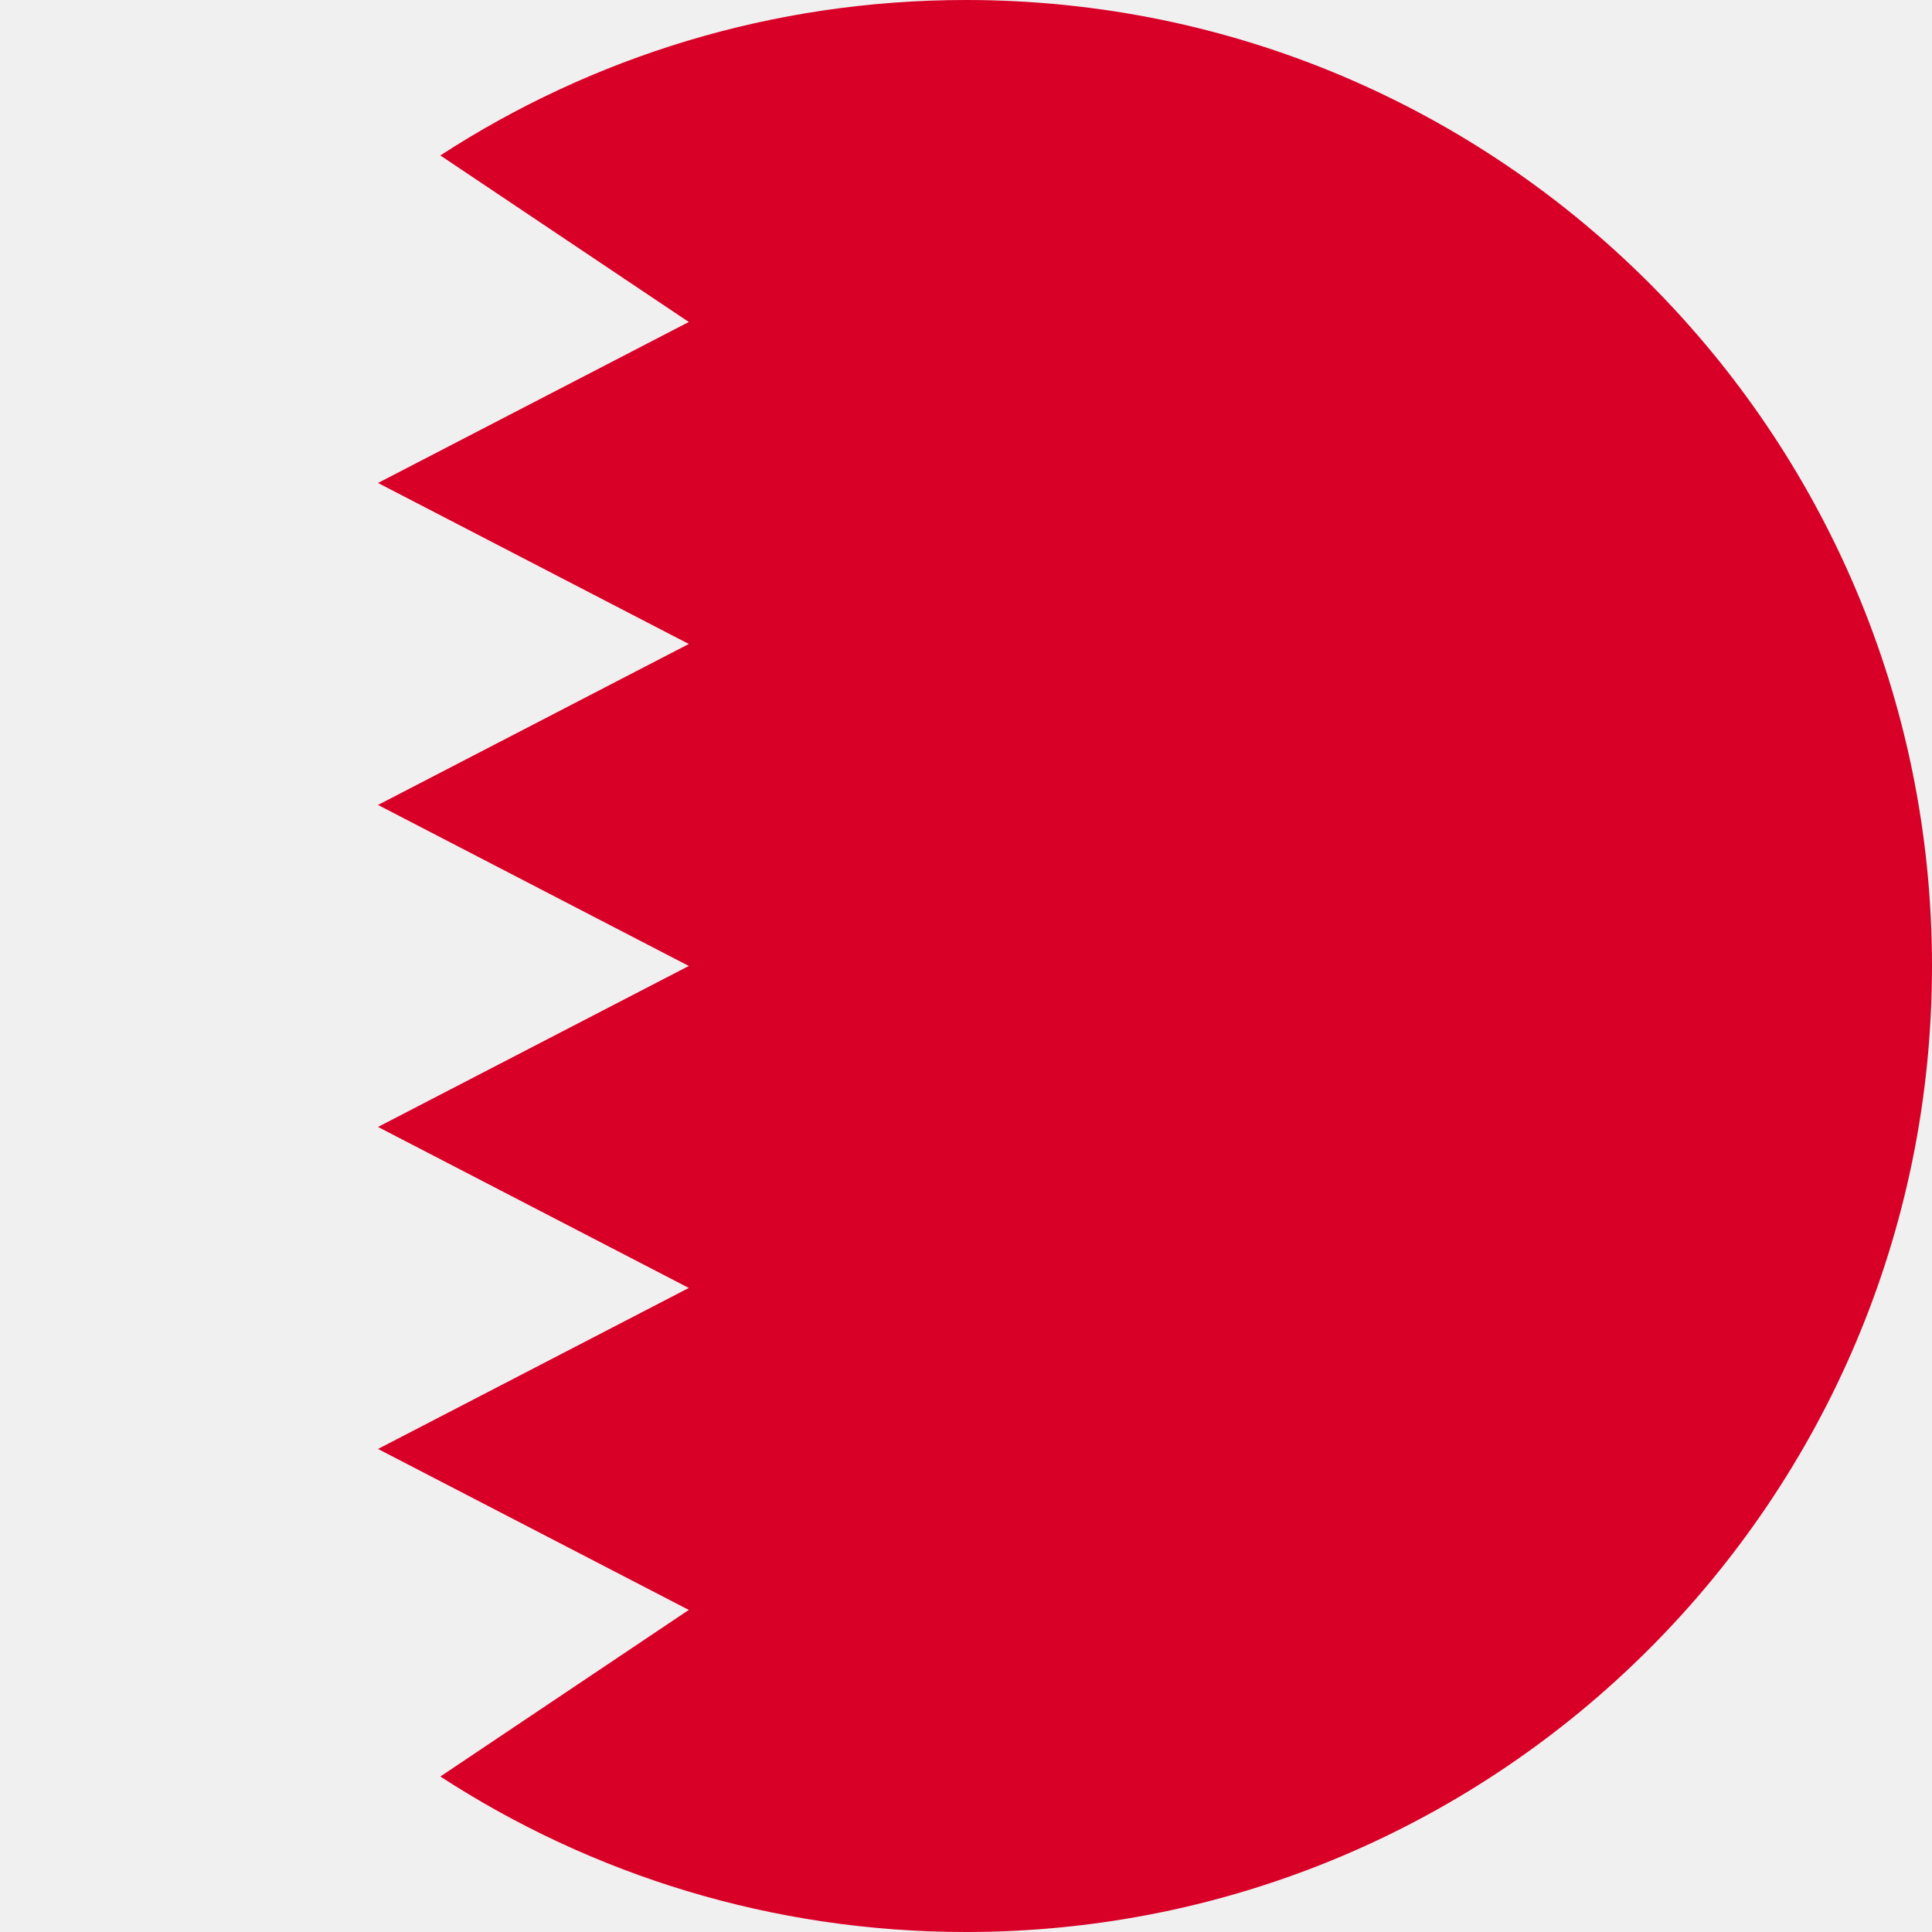
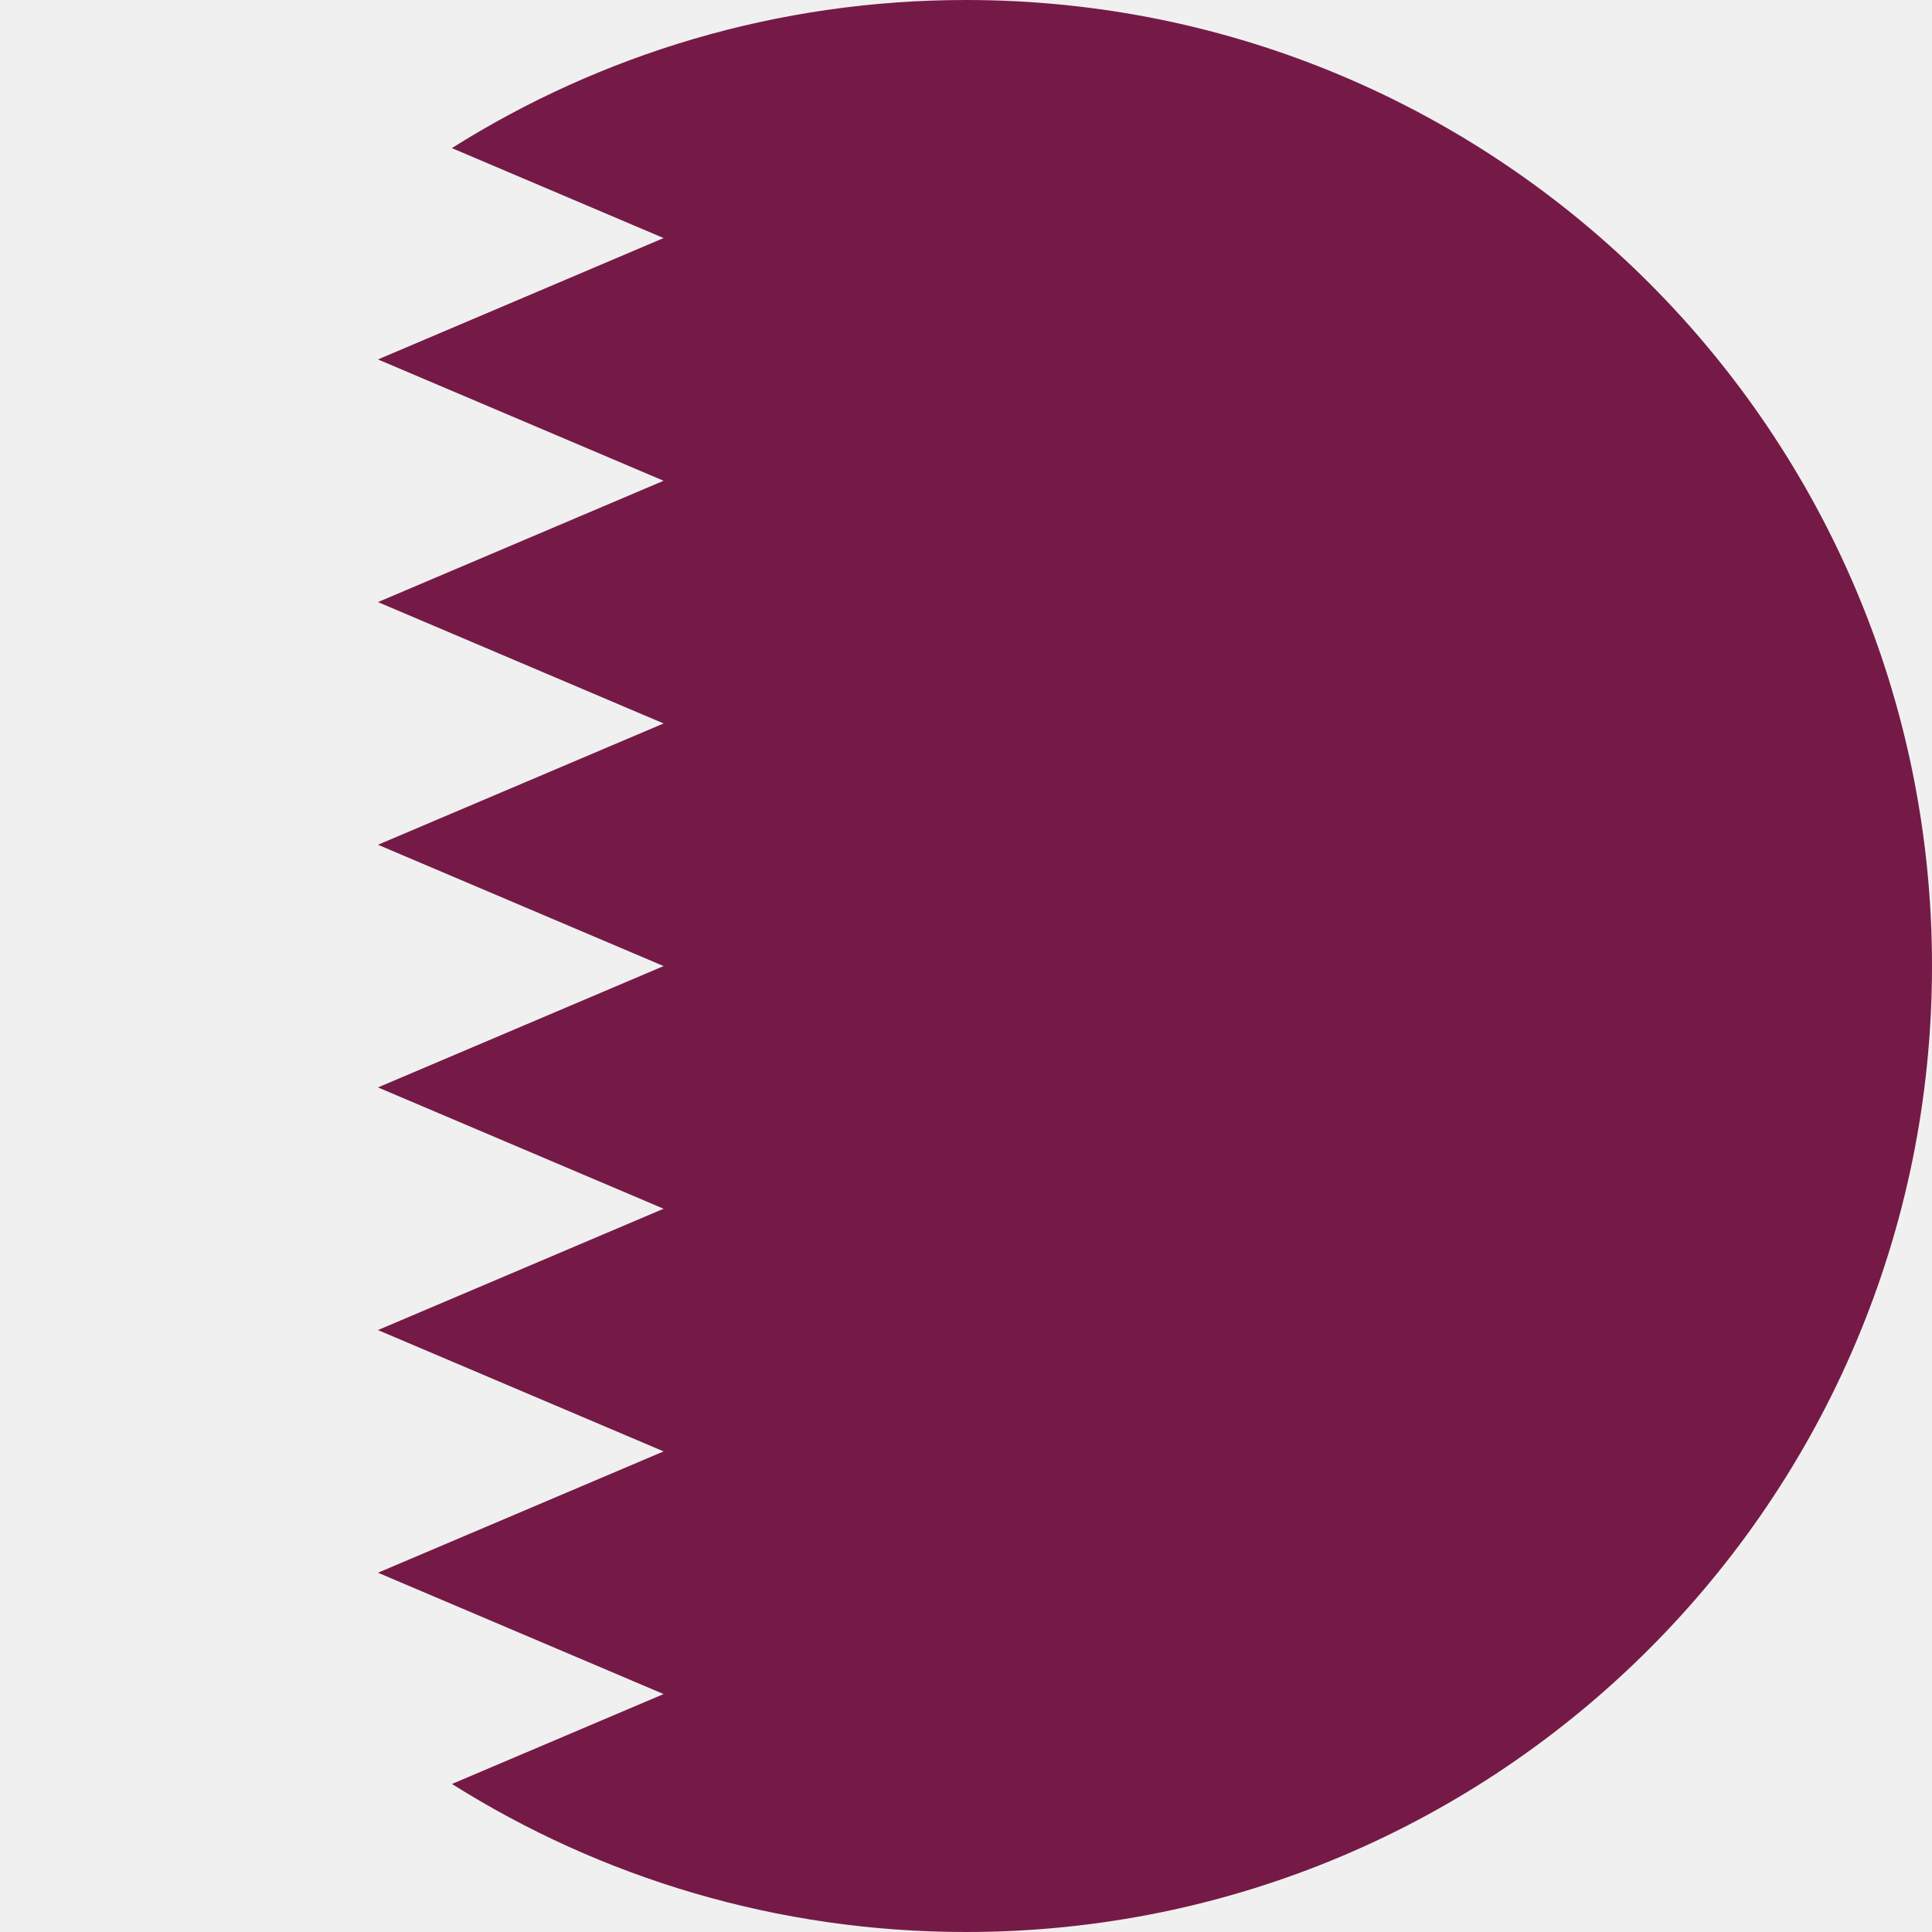
<svg xmlns="http://www.w3.org/2000/svg" width="50" height="50" viewBox="0 0 50 50" fill="none">
-   <g clip-path="url(#clip0_105_913)">
+   <g clip-path="url(#clip0_105_2262)">
    <path d="M25 50C38.807 50 50 38.807 50 25C50 11.193 38.807 0 25 0C11.193 0 0 11.193 0 25C0 38.807 11.193 50 25 50Z" fill="#F0F0F0" />
-     <path d="M25 0C19.983 0 15.312 1.479 11.396 4.023L17.826 8.333L9.783 12.499L17.826 16.666L9.783 20.832L17.826 24.999L9.783 29.165L17.826 33.332L9.783 37.499L17.826 41.665L11.396 45.976C15.311 48.521 19.983 50 25 50C38.807 50 50 38.807 50 25C50 11.193 38.807 0 25 0V0Z" fill="#D80027" />
+     <path d="M50 25C50 11.193 38.807 0 25 0C20.109 0 15.547 1.406 11.694 3.833L17.174 6.161L9.782 9.302L17.174 12.442L9.782 15.582L17.174 18.723L9.782 21.862L17.174 25.002L9.782 28.142L17.174 31.282L9.782 34.422L17.174 37.562L9.782 40.702L17.174 43.842L11.696 46.169C15.549 48.595 20.11 50 25 50C38.807 50 50 38.807 50 25Z" fill="#751A46" />
  </g>
  <defs>
-     <clipPath id="clip0_105_913">
+     <clipPath id="clip0_105_2262">
      <rect width="50" height="50" fill="white" />
    </clipPath>
  </defs>
</svg>
